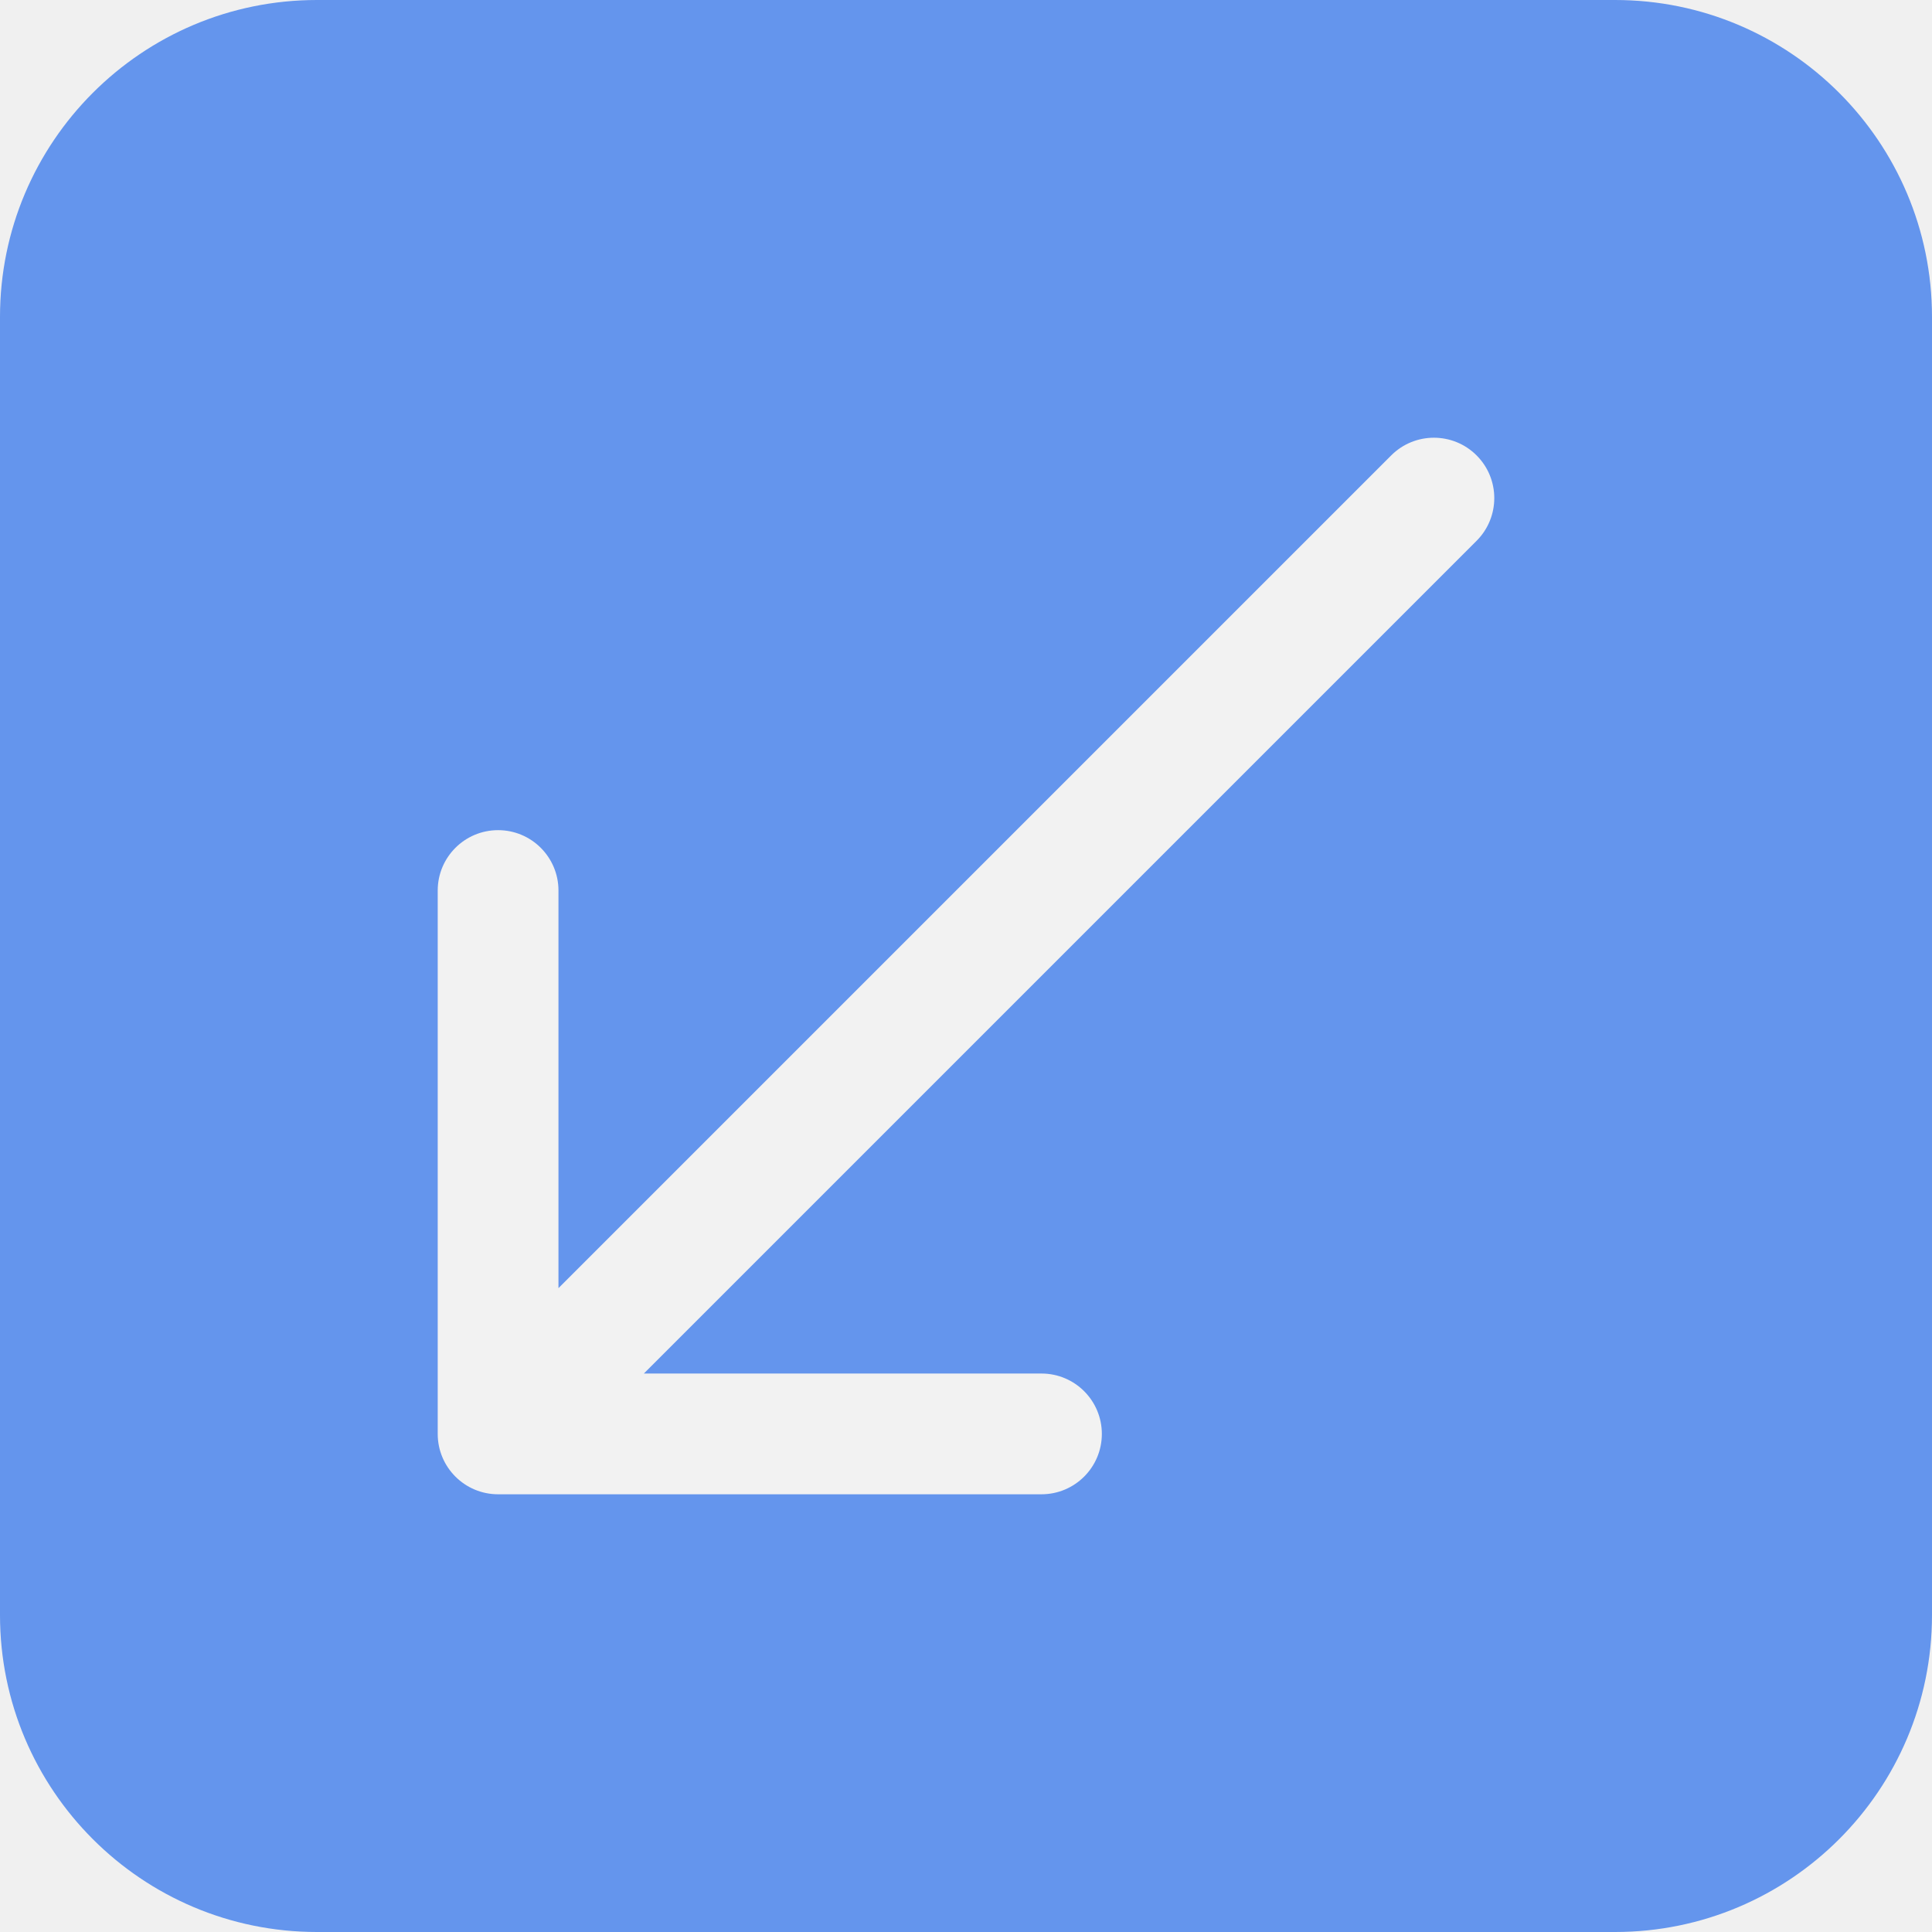
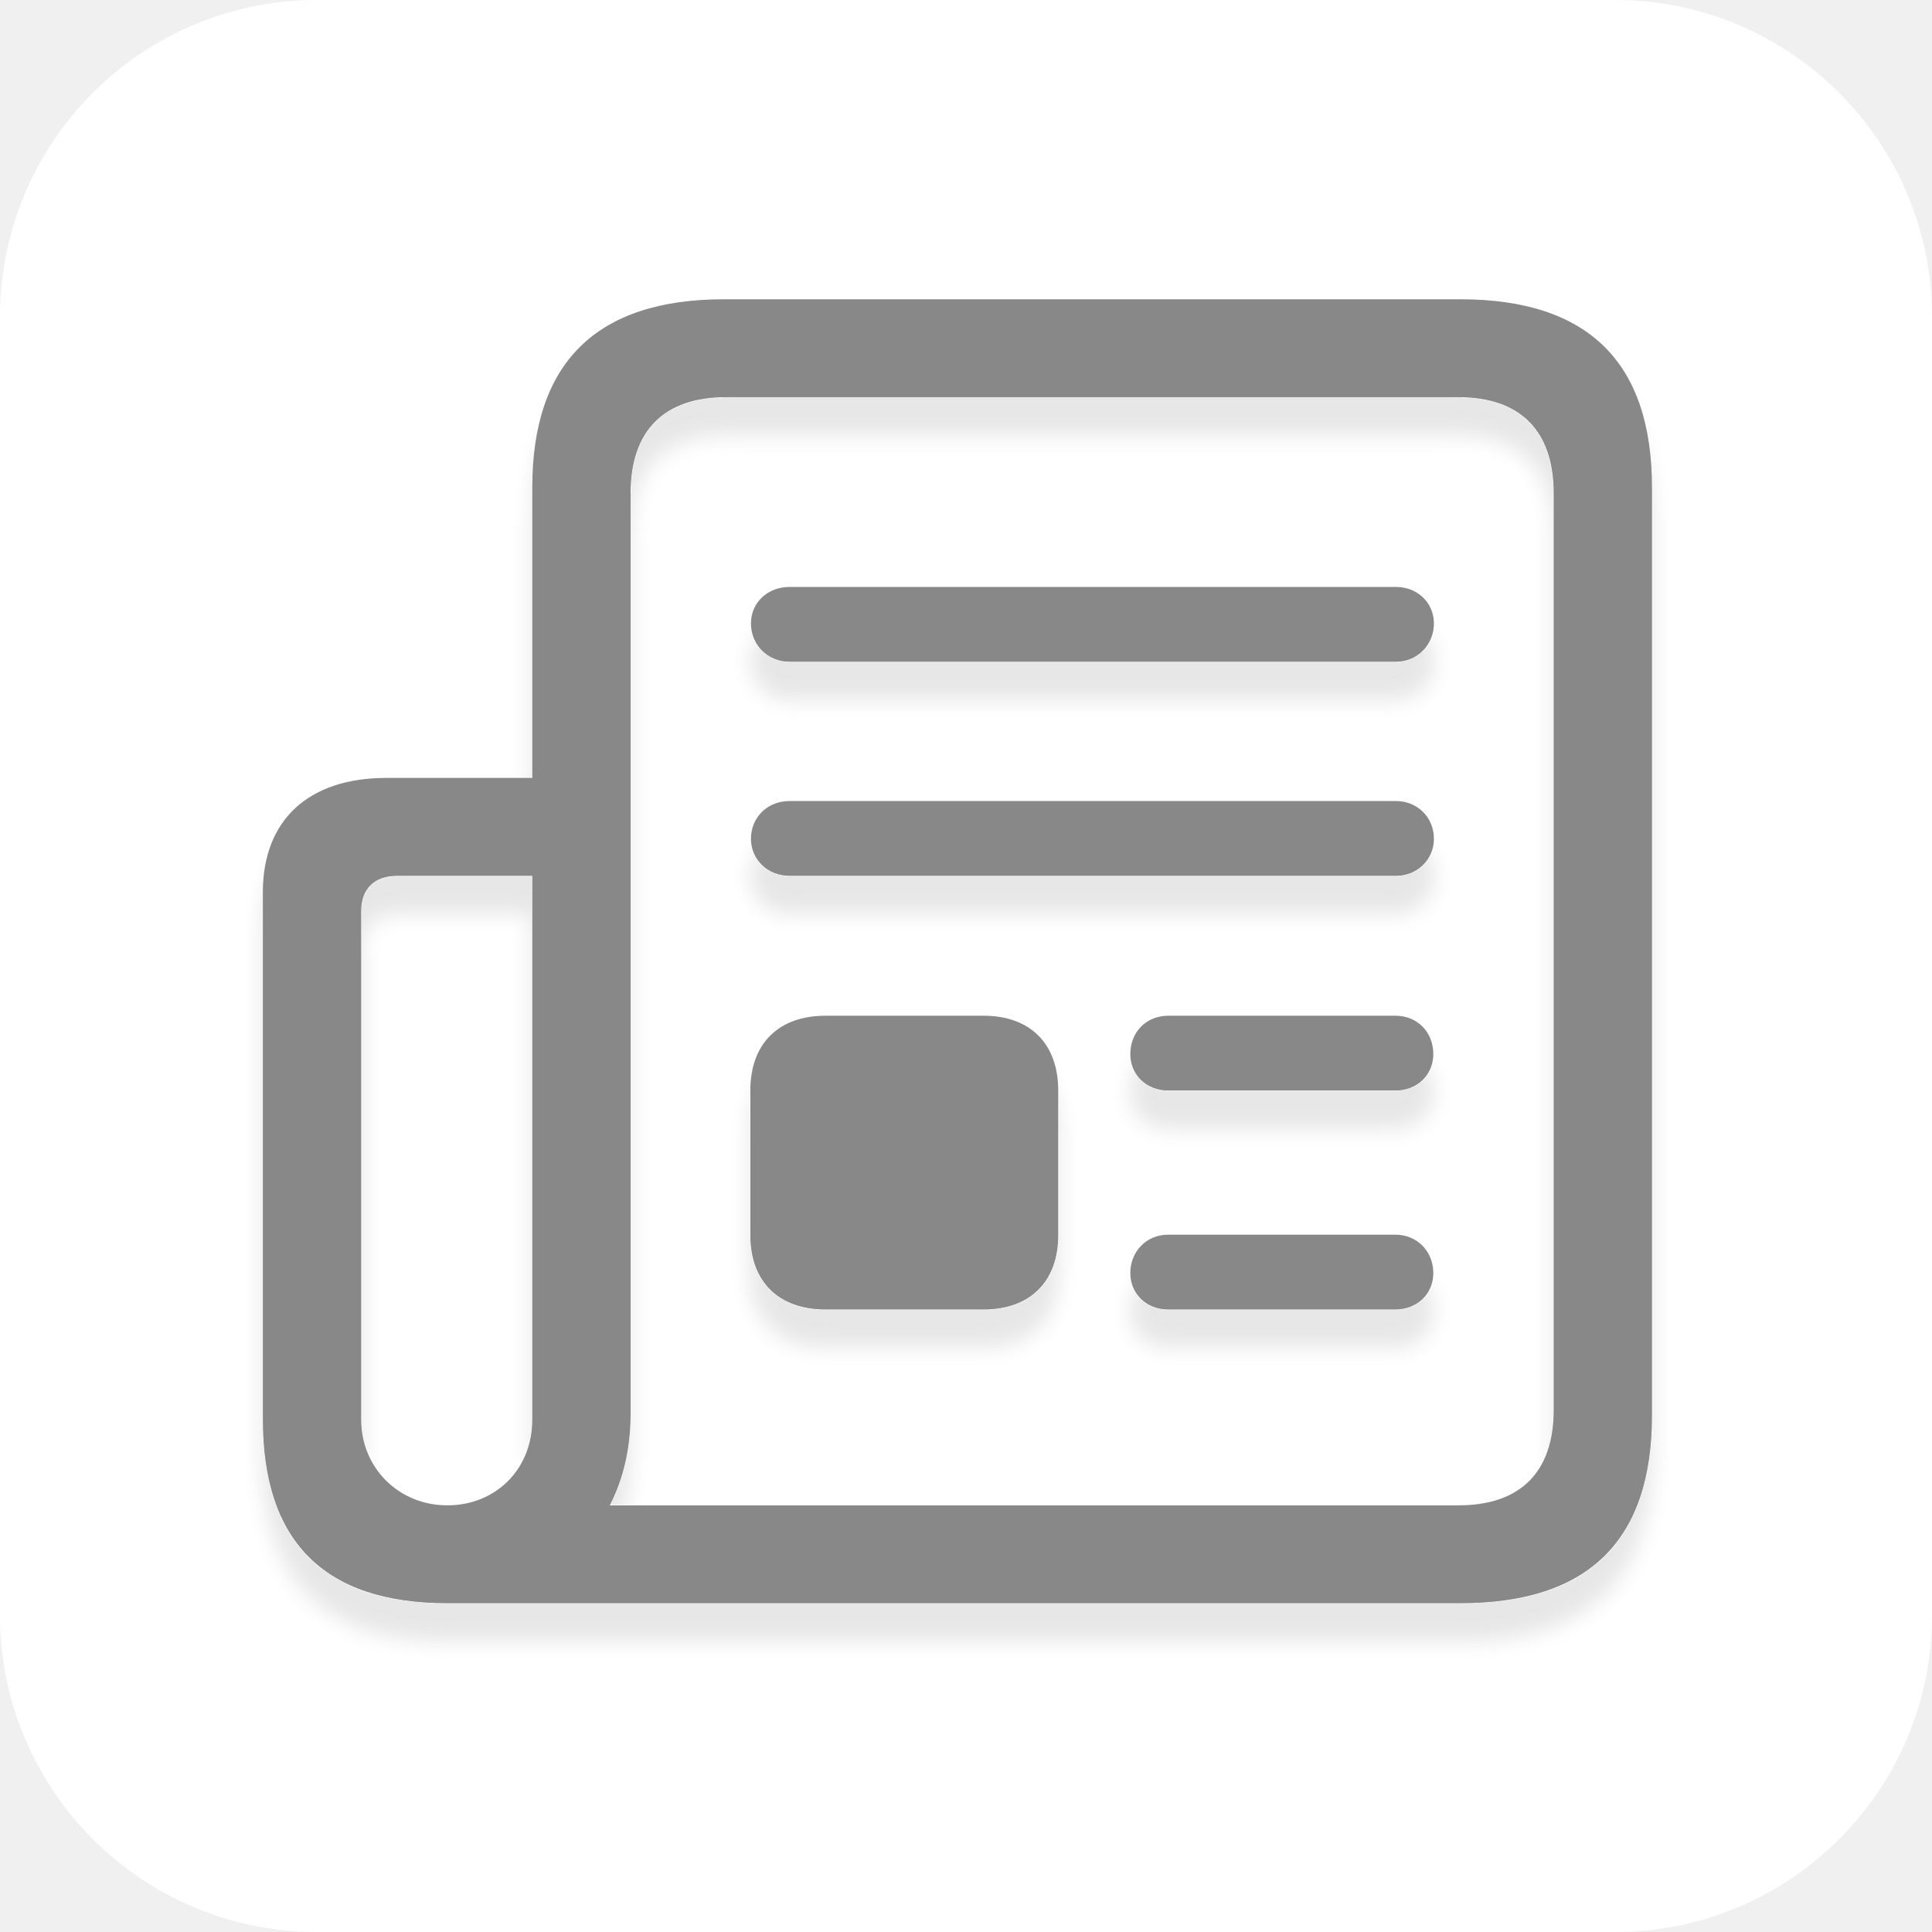
<svg xmlns="http://www.w3.org/2000/svg" width="512" height="512" viewBox="0 0 512 512" fill="none">
-   <rect width="512" height="512" rx="84" fill="#6495ED" />
-   <path d="M391.314 143.314C397.562 137.065 397.562 126.935 391.314 120.686C385.065 114.438 374.935 114.438 368.686 120.686L391.314 143.314ZM116 380C116 388.837 123.163 396 132 396L276 396C284.837 396 292 388.837 292 380C292 371.163 284.837 364 276 364L148 364L148 236C148 227.163 140.837 220 132 220C123.163 220 116 227.163 116 236L116 380ZM368.686 120.686L120.686 368.686L143.314 391.314L391.314 143.314L368.686 120.686Z" fill="#F2F2F2" />
+   <rect width="512" height="512" rx="84" fill="white" />
+   <g filter="url(#filter0_d_85_499)">
+     <path d="M69.656 376.203C69.656 408.279 85.684 424.88 118.548 424.88H386.969C420.966 424.88 437.802 408.279 437.802 375.075V129.275C437.802 96.072 420.966 79.309 386.969 79.309H191.886C158.05 79.309 141.051 96.072 141.051 129.275V206.158H102.359C81.798 206.158 69.656 217.279 69.656 236.461V376.203ZM95.721 376.203V241.457C95.721 235.494 99.283 232.109 105.273 232.109H141.051V376.203C141.051 389.582 131.176 398.931 118.548 398.931C105.759 398.931 95.721 389.098 95.721 376.203ZM161.612 398.931C165.174 392 167.116 383.94 167.116 374.593V130.726C167.116 113.963 176.182 105.259 192.372 105.259H386.483C402.672 105.259 411.738 113.963 411.738 130.726V373.624C411.738 390.388 402.672 398.931 386.483 398.931H161.612ZM209.209 175.373H369.97C375.635 175.373 380.006 170.86 380.006 165.218C380.006 159.738 375.635 155.548 369.97 155.548H209.209C203.381 155.548 199.009 159.738 199.009 165.218C199.009 170.86 203.381 175.373 209.209 175.373ZM209.209 232.109H369.97C375.635 232.109 380.006 227.757 380.006 222.276C380.006 216.635 375.635 212.283 369.97 212.283H209.209C203.381 212.283 199.009 216.635 199.009 222.276C199.009 227.757 203.381 232.109 209.209 232.109ZM218.761 347.03H260.691C272.996 347.03 280.442 339.616 280.442 327.367V289.005C280.442 276.595 272.996 269.18 260.691 269.18H218.761C206.295 269.18 198.847 276.595 198.847 289.005V327.367C198.847 339.616 206.295 347.03 218.761 347.03ZM309.583 289.005H369.808C375.635 289.005 379.844 284.814 379.844 279.335C379.844 273.532 375.635 269.18 369.808 269.18H309.583C303.755 269.18 299.545 273.532 299.545 279.335C299.545 284.814 303.755 289.005 309.583 289.005ZM309.583 347.03H369.808C375.635 347.03 379.844 342.84 379.844 337.359C379.844 331.718 375.635 327.204 369.808 327.204H309.583C303.755 327.204 299.545 331.718 299.545 337.359C299.545 342.84 303.755 347.03 309.583 347.03Z" fill="#888888" />
+   </g>
+   <defs>
+     <filter id="filter0_d_85_499" x="64.156" y="79.309" width="379.146" height="361.071" filterUnits="userSpaceOnUse" color-interpolation-filters="sRGB">
+       <feFlood flood-opacity="0" result="BackgroundImageFix" />
+       <feColorMatrix in="SourceAlpha" type="matrix" values="0 0 0 0 0 0 0 0 0 0 0 0 0 0 0 0 0 0 127 0" result="hardAlpha" />
+       <feOffset dy="10" />
+       <feGaussianBlur stdDeviation="2.75" />
+       <feComposite in2="hardAlpha" operator="out" />
+       <feColorMatrix type="matrix" values="0 0 0 0 0.727 0 0 0 0 0.727 0 0 0 0 0.727 0 0 0 0.35 0" />
+       <feBlend mode="normal" in2="BackgroundImageFix" result="effect1_dropShadow_85_499" />
+       <feBlend mode="normal" in="SourceGraphic" in2="effect1_dropShadow_85_499" result="shape" />
+     </filter>
+   </defs>
</svg>
